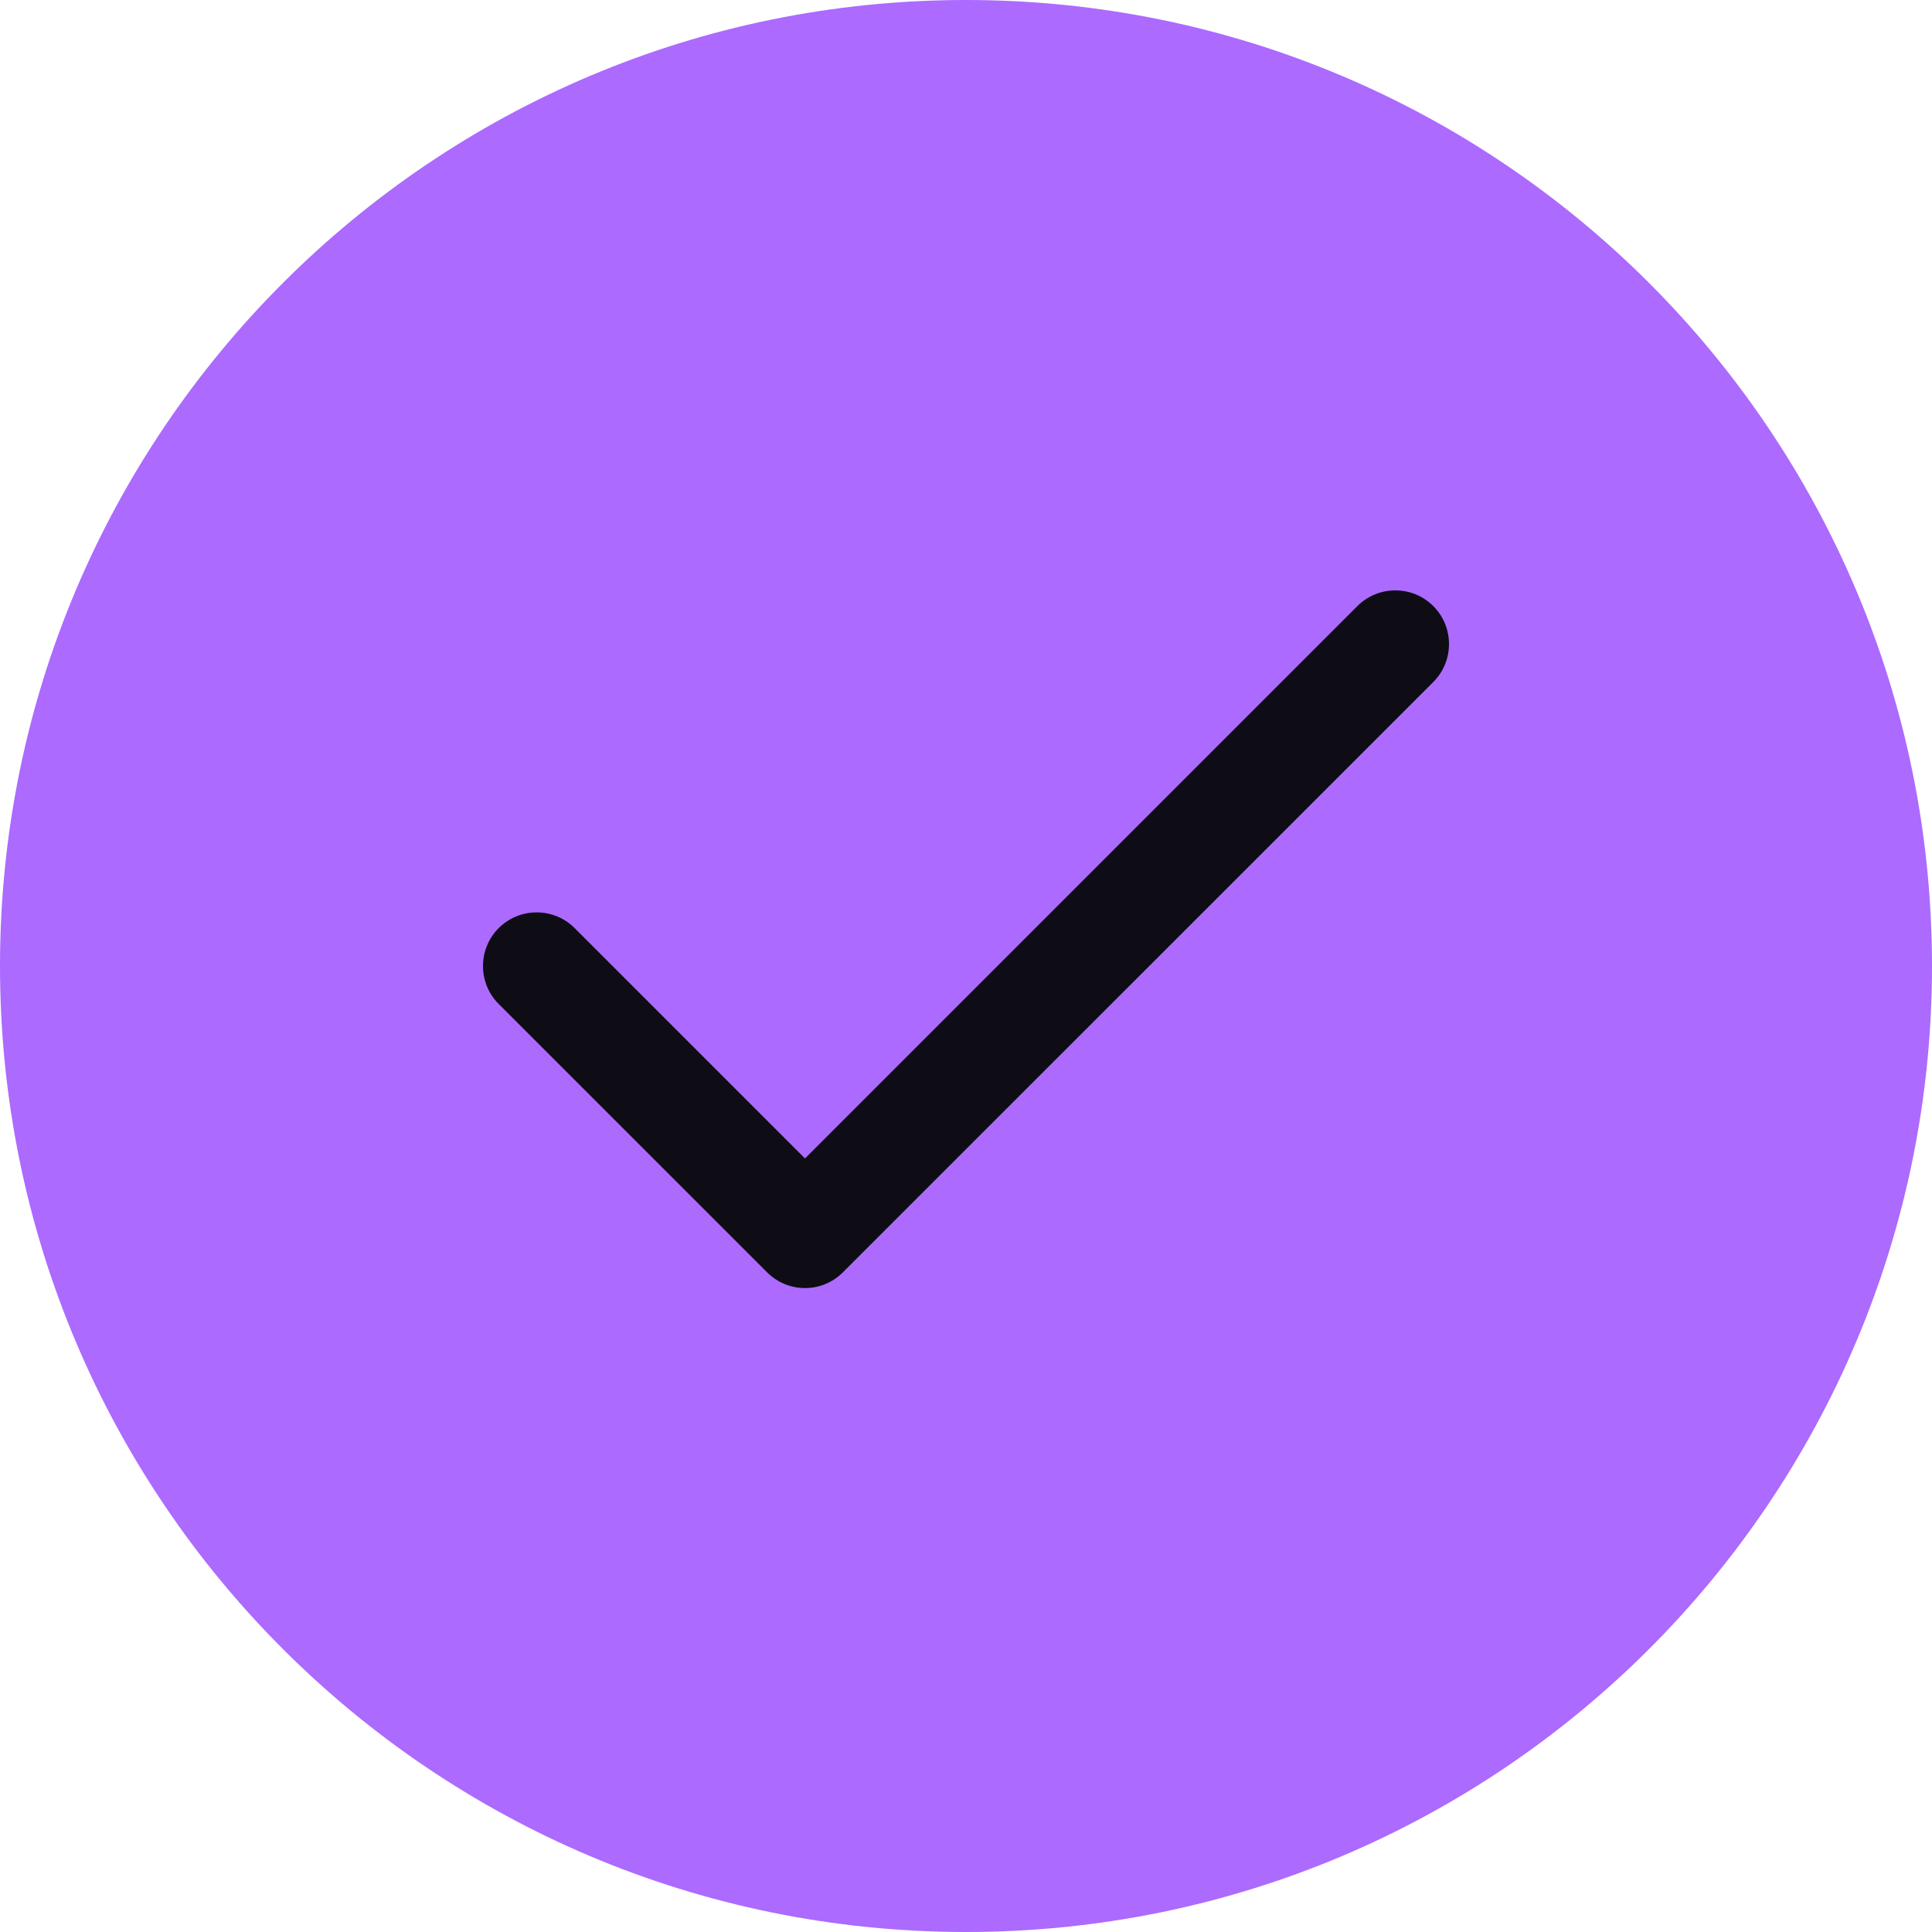
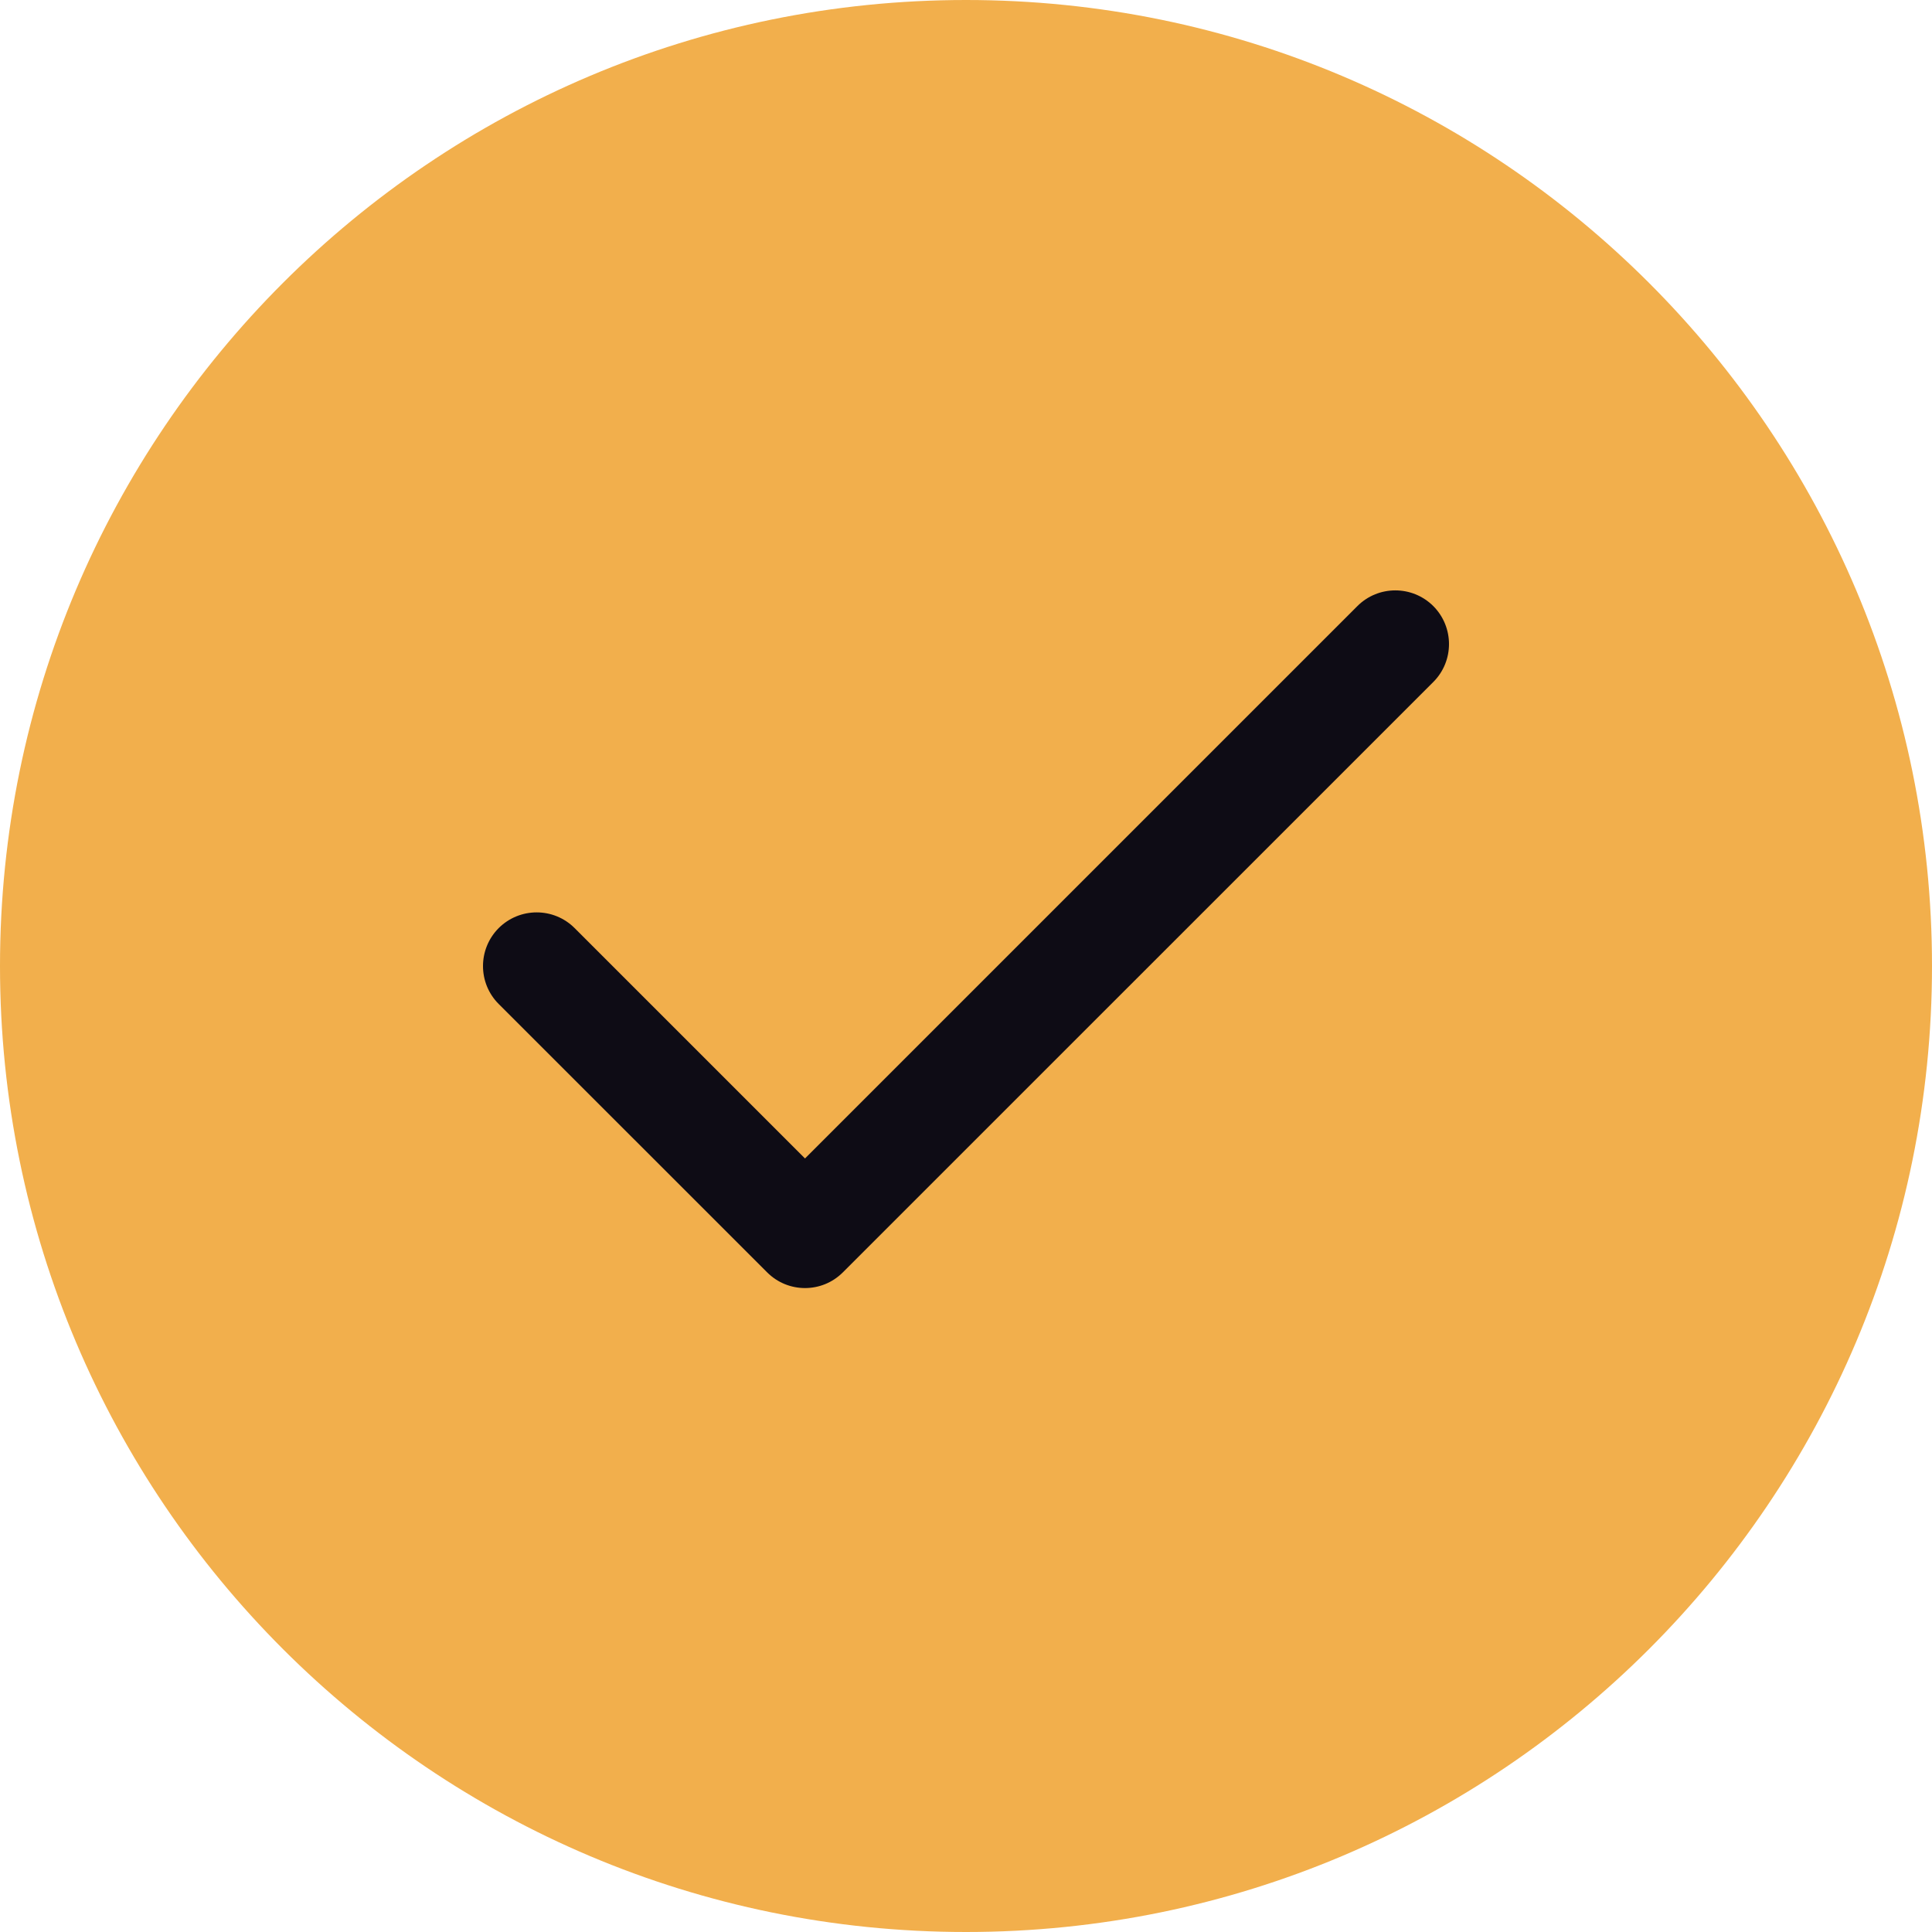
<svg xmlns="http://www.w3.org/2000/svg" width="24" height="24" viewBox="0 0 24 24" fill="none">
-   <rect width="24" height="24" rx="12" fill="#AC6AFF" />
+   <rect width="24" height="24" rx="12" fill="#F2AF4C" />
  <path fill-rule="evenodd" clip-rule="evenodd" d="M17.805 7.529C18.065 7.79 18.065 8.212 17.805 8.472L10.471 15.805C10.211 16.066 9.789 16.066 9.529 15.805L6.195 12.472C5.935 12.212 5.935 11.79 6.195 11.529C6.456 11.269 6.878 11.269 7.138 11.529L10 14.391L16.862 7.529C17.122 7.269 17.544 7.269 17.805 7.529Z" fill="#0E0C15" />
</svg>
